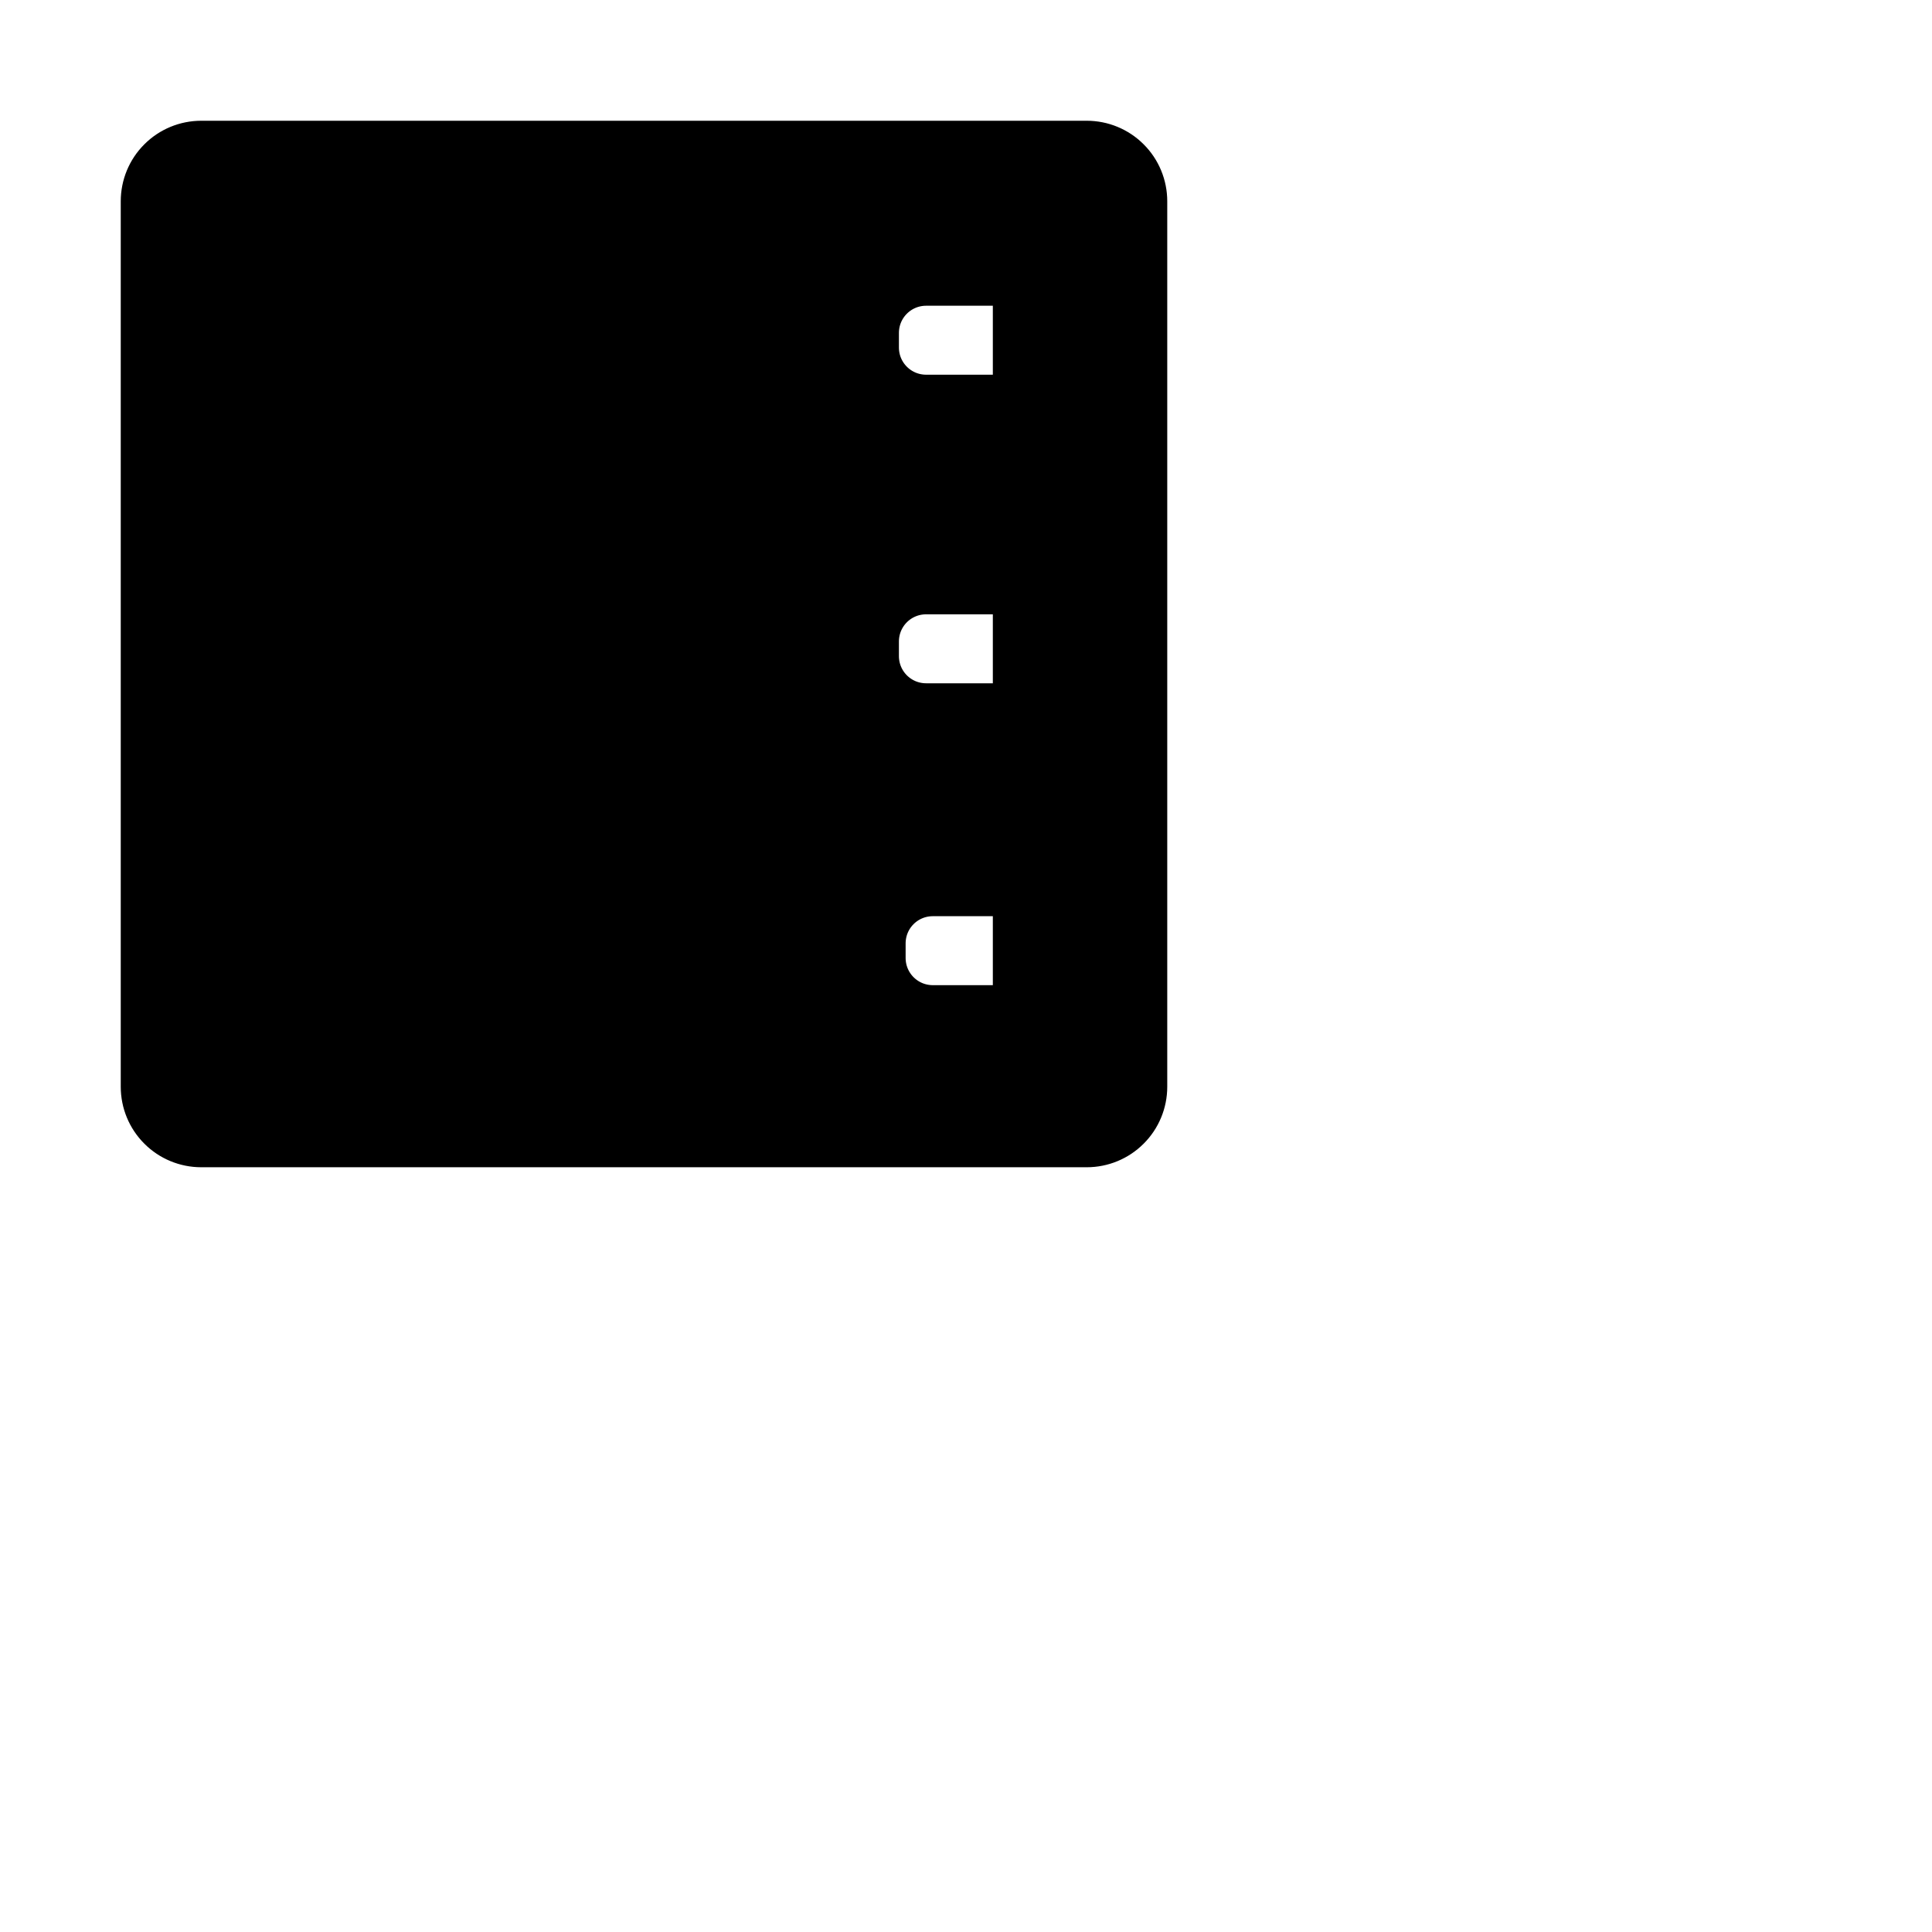
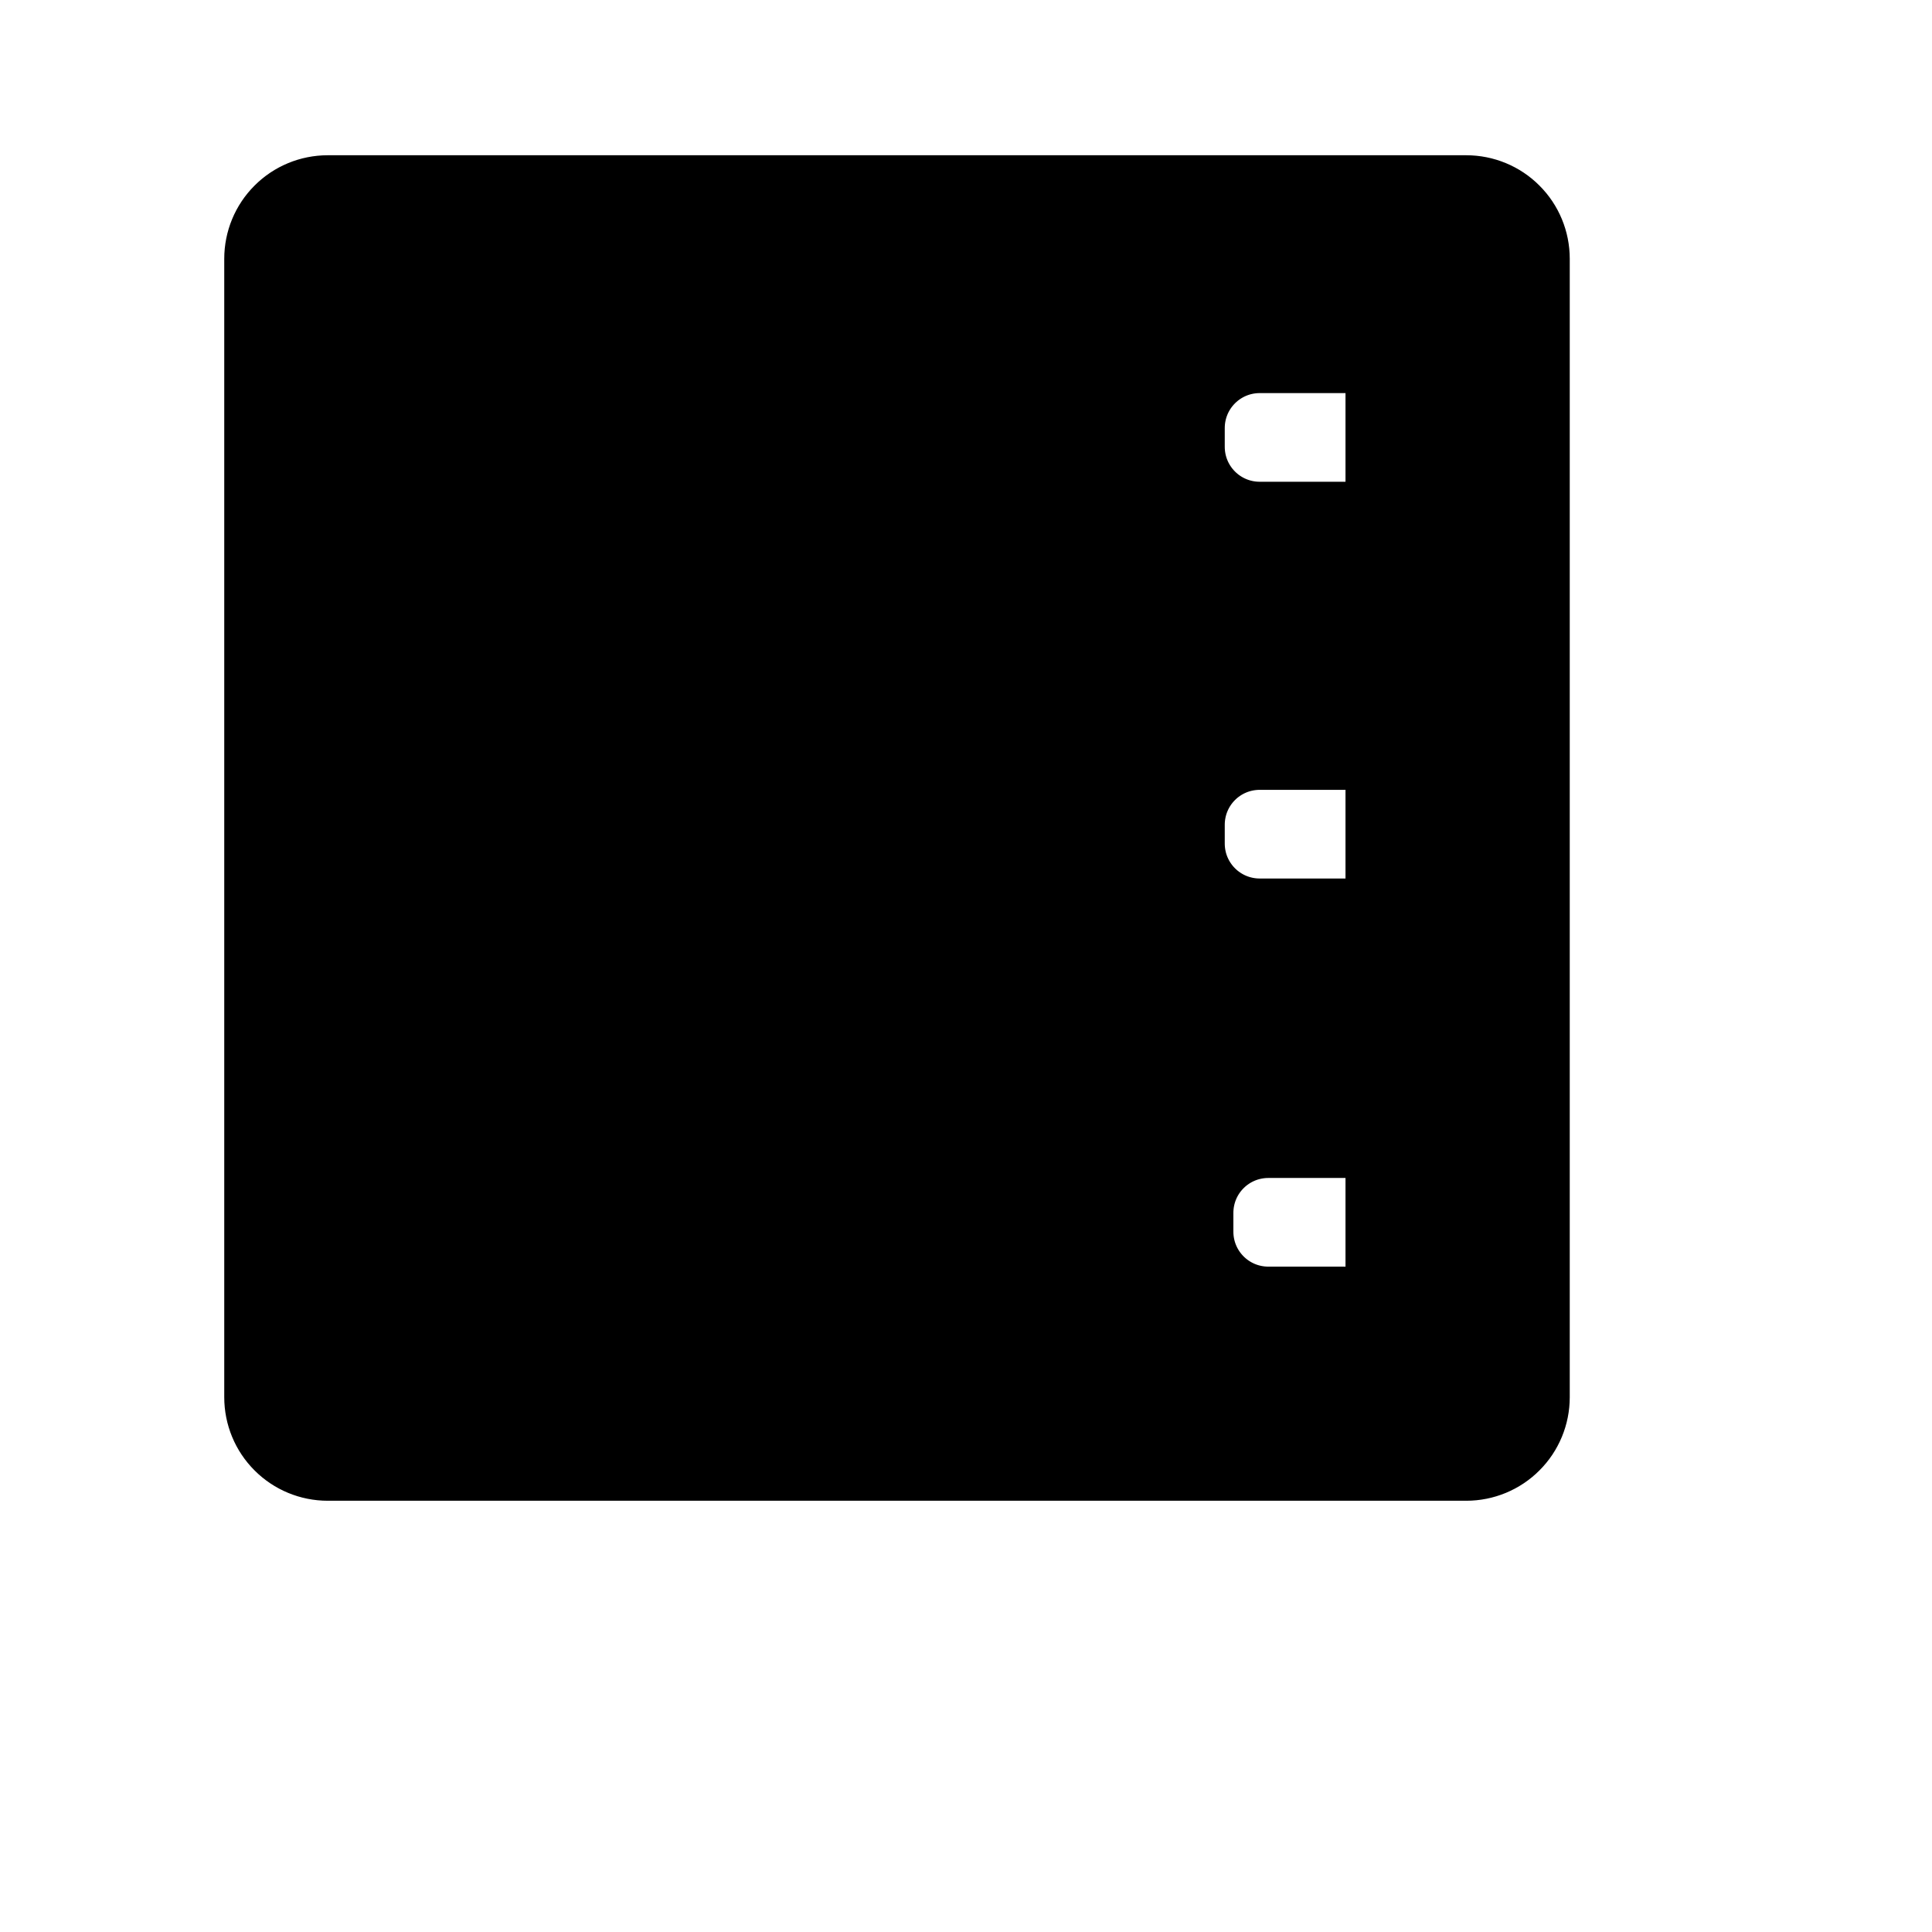
- <svg xmlns="http://www.w3.org/2000/svg" width="36" height="36" viewBox="0 0 36 36" fill="">
-   <path d="M14.5 17.75H5.5M18.5 21.227V18.857H17.383C16.825 18.857 16.375 18.407 16.375 17.849V17.58C16.375 17.021 16.825 16.572 17.383 16.572H18.5V13.232H17.258C16.7 13.232 16.25 12.782 16.25 12.224V11.955C16.25 11.396 16.7 10.947 17.258 10.947H18.5V7.482H17.258C16.7 7.482 16.25 7.032 16.25 6.474V6.205C16.25 5.647 16.7 5.197 17.258 5.197H18.5V2.77M14.5 12.25H5.5M12 6.75H5.5M20.25 2.75H3.75C3.485 2.75 3.23 2.855 3.043 3.043C2.855 3.23 2.75 3.485 2.75 3.75V20.25C2.75 20.515 2.855 20.77 3.043 20.957C3.23 21.145 3.485 21.25 3.75 21.25H20.25C20.515 21.25 20.77 21.145 20.957 20.957C21.145 20.77 21.25 20.515 21.25 20.25V3.75C21.25 3.485 21.145 3.23 20.957 3.043C20.77 2.855 20.515 2.75 20.25 2.75Z" stroke="black" stroke-linecap="round" stroke-linejoin="round" />
+ <svg xmlns="http://www.w3.org/2000/svg" width="48" height="48" viewBox="0 0 26 28" fill="">
+   <path d="M14.5 17.75H5.5M18.5 21.227V18.857H17.383C16.825 18.857 16.375 18.407 16.375 17.849V17.58C16.375 17.021 16.825 16.572 17.383 16.572H18.5V13.232H17.258C16.7 13.232 16.25 12.782 16.25 12.224V11.955C16.25 11.396 16.7 10.947 17.258 10.947H18.5V7.482H17.258C16.7 7.482 16.25 7.032 16.25 6.474V6.205C16.25 5.647 16.7 5.197 17.258 5.197H18.5V2.77M14.5 12.25H5.5M12 6.75H5.5M20.25 2.75H3.75C3.485 2.75 3.23 2.855 3.043 3.043C2.855 3.23 2.75 3.485 2.75 3.75V20.25C2.75 20.515 2.855 20.77 3.043 20.957C3.23 21.145 3.485 21.25 3.75 21.25H20.25C20.515 21.25 20.77 21.145 20.957 20.957C21.145 20.77 21.25 20.515 21.25 20.25V3.75C21.25 3.485 21.145 3.23 20.957 3.043C20.77 2.855 20.515 2.75 20.25 2.75Z" stroke="black" stroke-linecap="round" stroke-linejoin="round" fill="" />
</svg>
